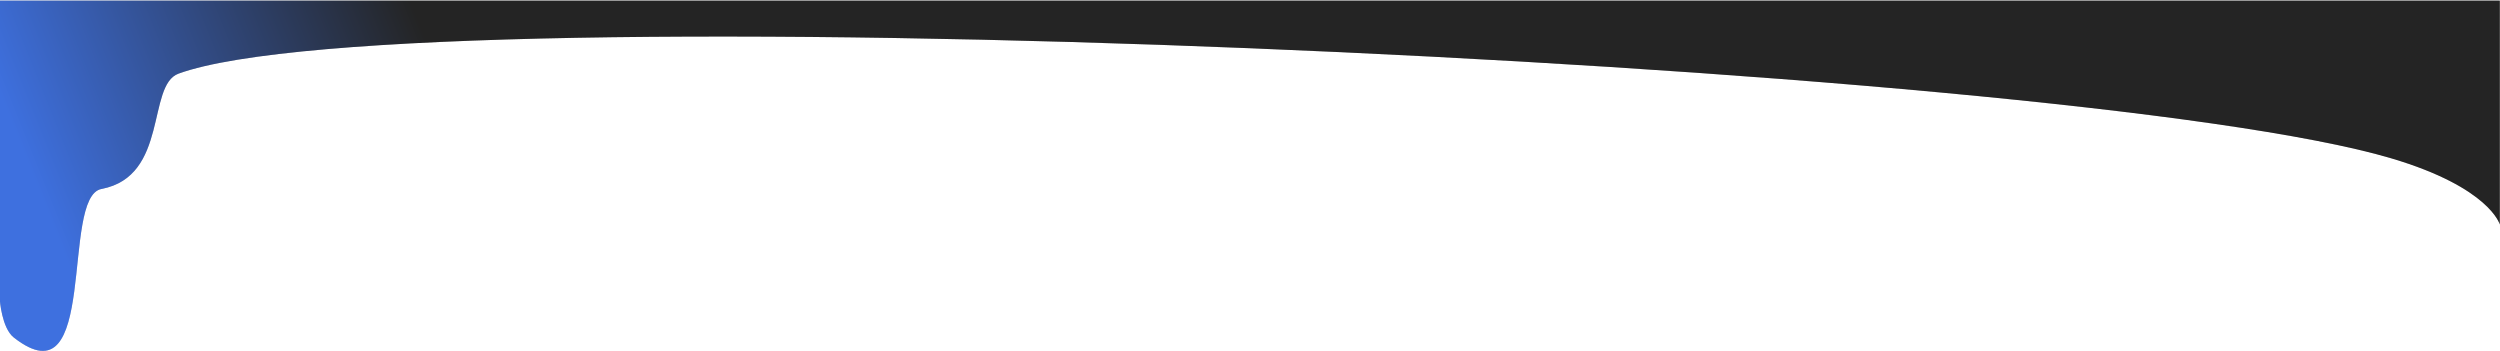
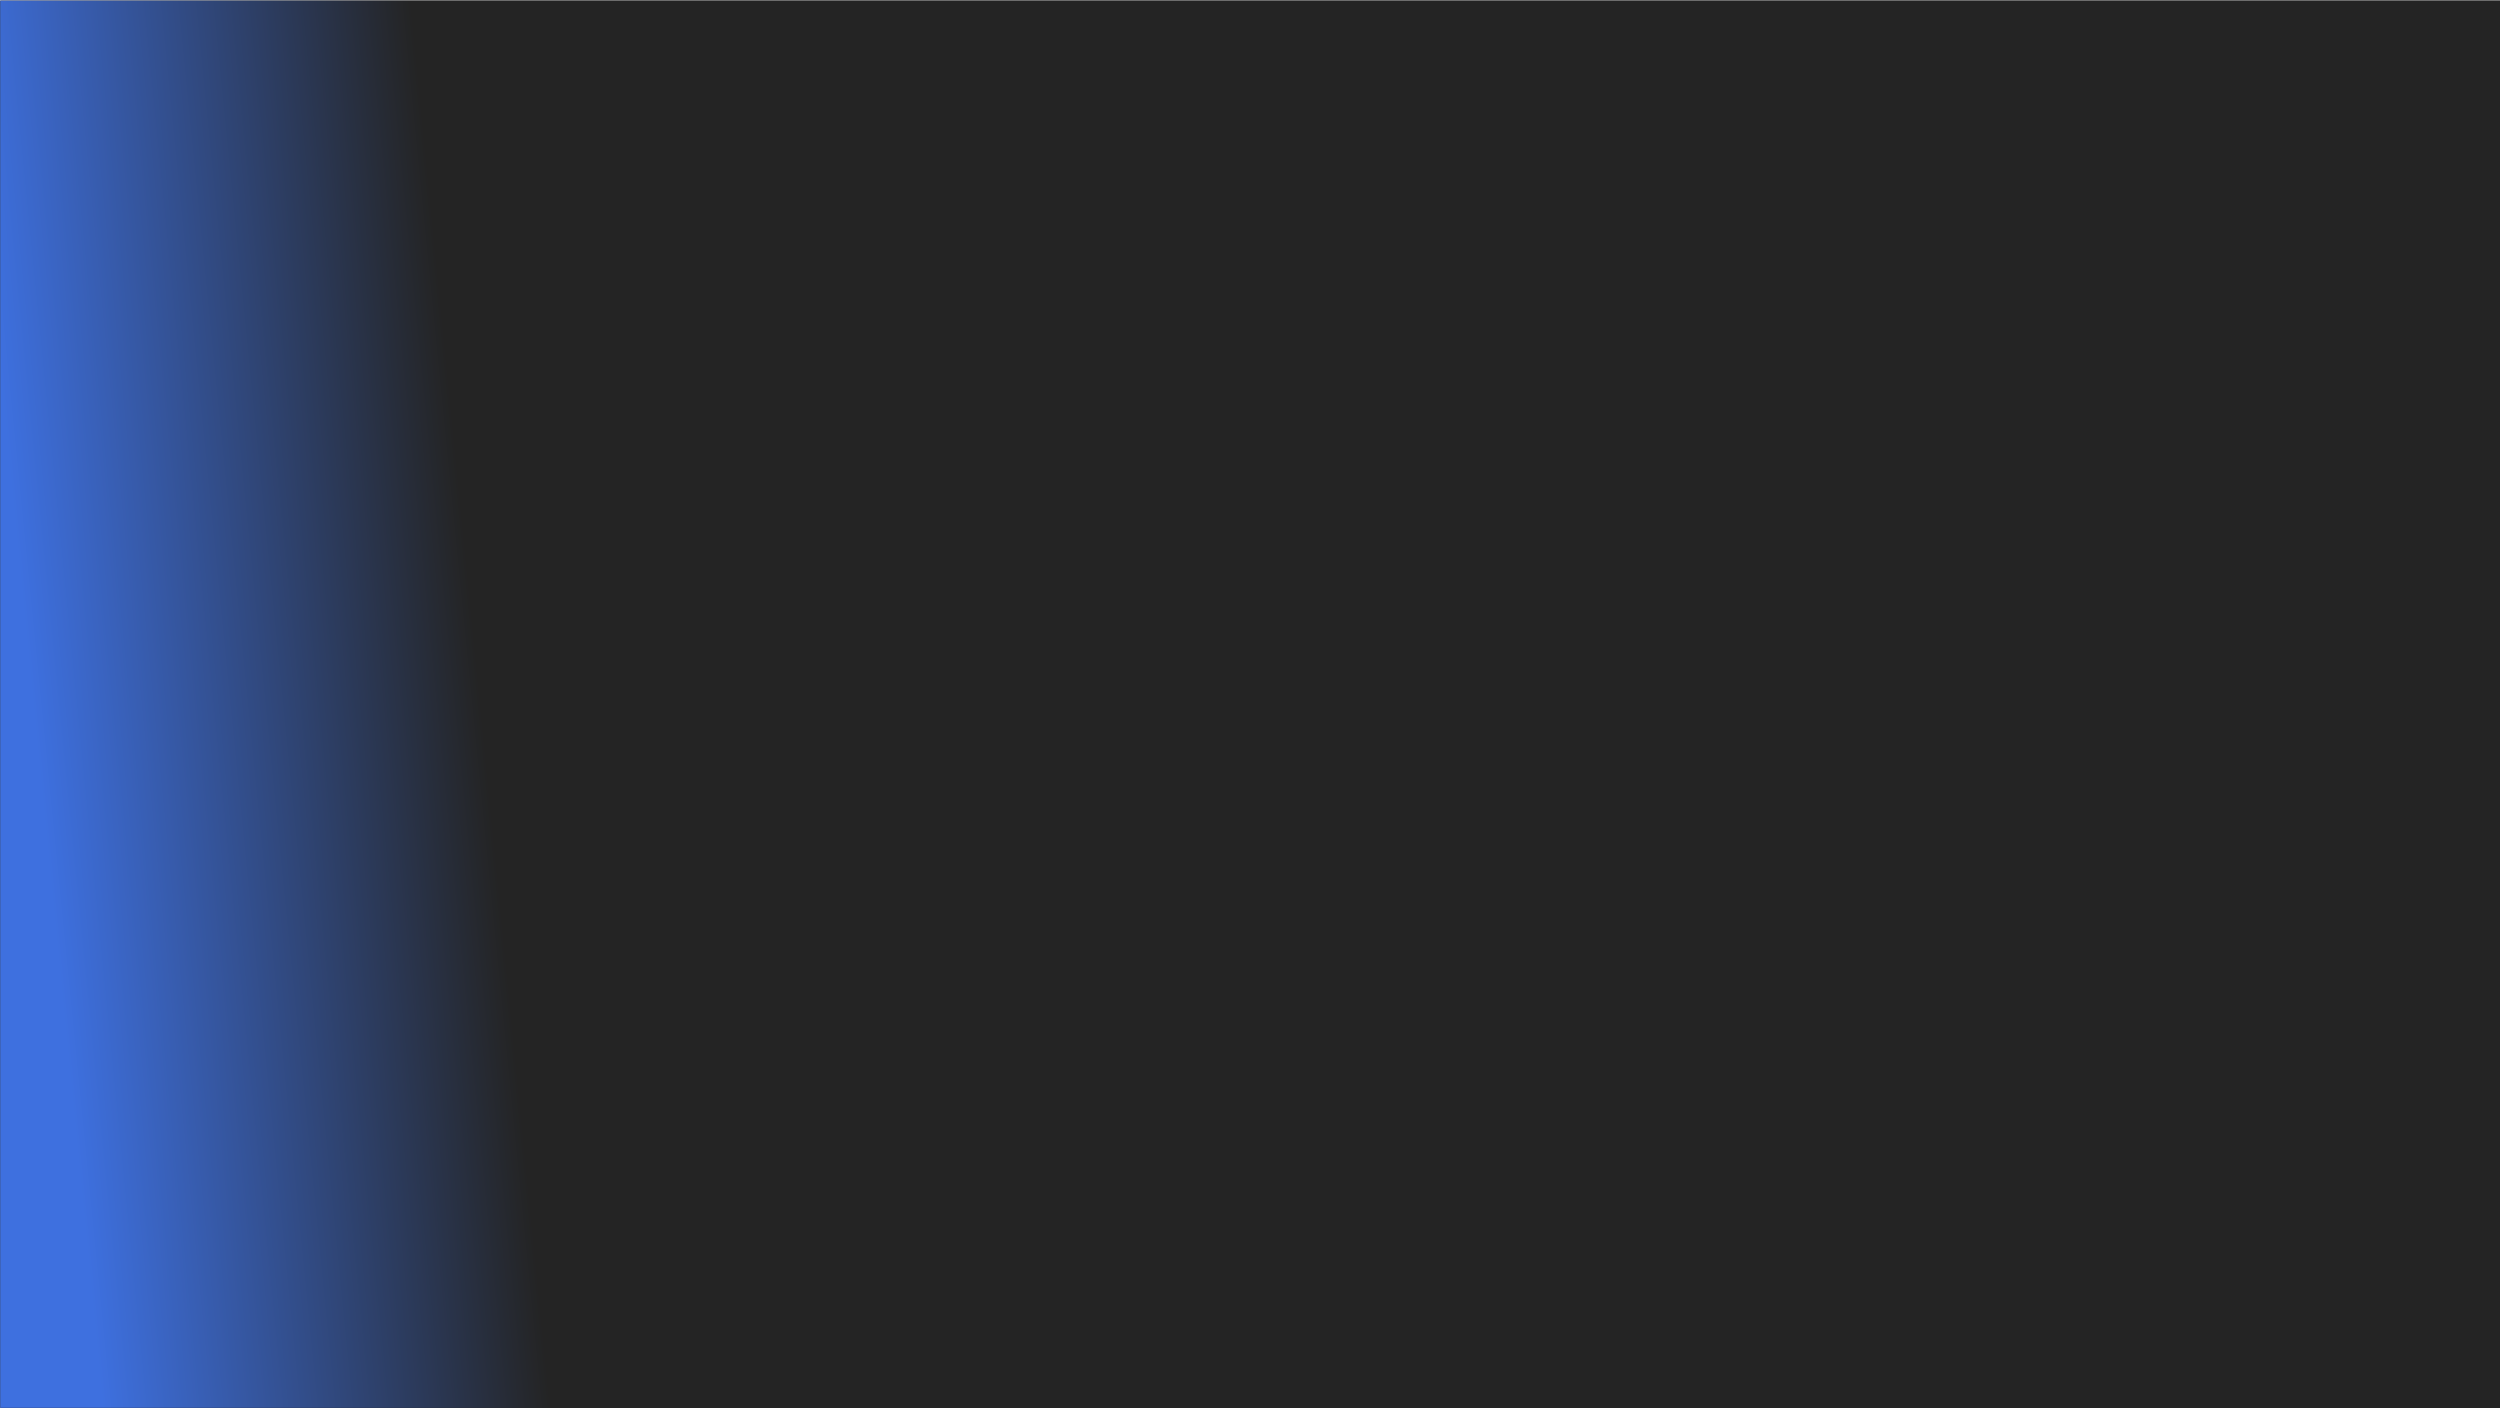
<svg xmlns="http://www.w3.org/2000/svg" fill="none">
-   <path d="M-0.193 0.629H2560.22V229.942C2560.22 229.942 2550.14 192.173 2449.2 162.184C2116.27 63.273 419.662 -10.757 182.834 75.419C150.088 87.335 172.953 180.478 103.884 193.539C61.472 201.559 101.994 414.55 14.135 345.674C1.781 335.989 -0.193 307.036 -0.193 307.036V0.629Z" fill="#C4C4C4" />
-   <path d="M-0.193 0.629H2560.22V229.942C2560.22 229.942 2550.14 192.173 2449.2 162.184C2116.27 63.273 419.662 -10.757 182.834 75.419C150.088 87.335 172.953 180.478 103.884 193.539C61.472 201.559 101.994 414.55 14.135 345.674C1.781 335.989 -0.193 307.036 -0.193 307.036V0.629Z" fill="url(#paint0_linear)" />
+   <rect x="0.224" y="0.629" width="2560" height="1441" fill="black" />
+   <rect x="0.224" y="0.629" width="2560" height="1441" fill="url(#paint0_linear)" />
  <defs>
-     <linearGradient id="paint0_linear" x1="406.744" y1="-33.971" x2="-22.377" y2="137.674" gradientUnits="userSpaceOnUse">
+     <linearGradient id="paint0_linear" x1="407.096" y1="-138.781" x2="-85.746" y2="-89.862" gradientUnits="userSpaceOnUse">
      <stop stop-color="#242424" />
      <stop offset="0.922" stop-color="#3E70DF" />
    </linearGradient>
  </defs>
</svg>
